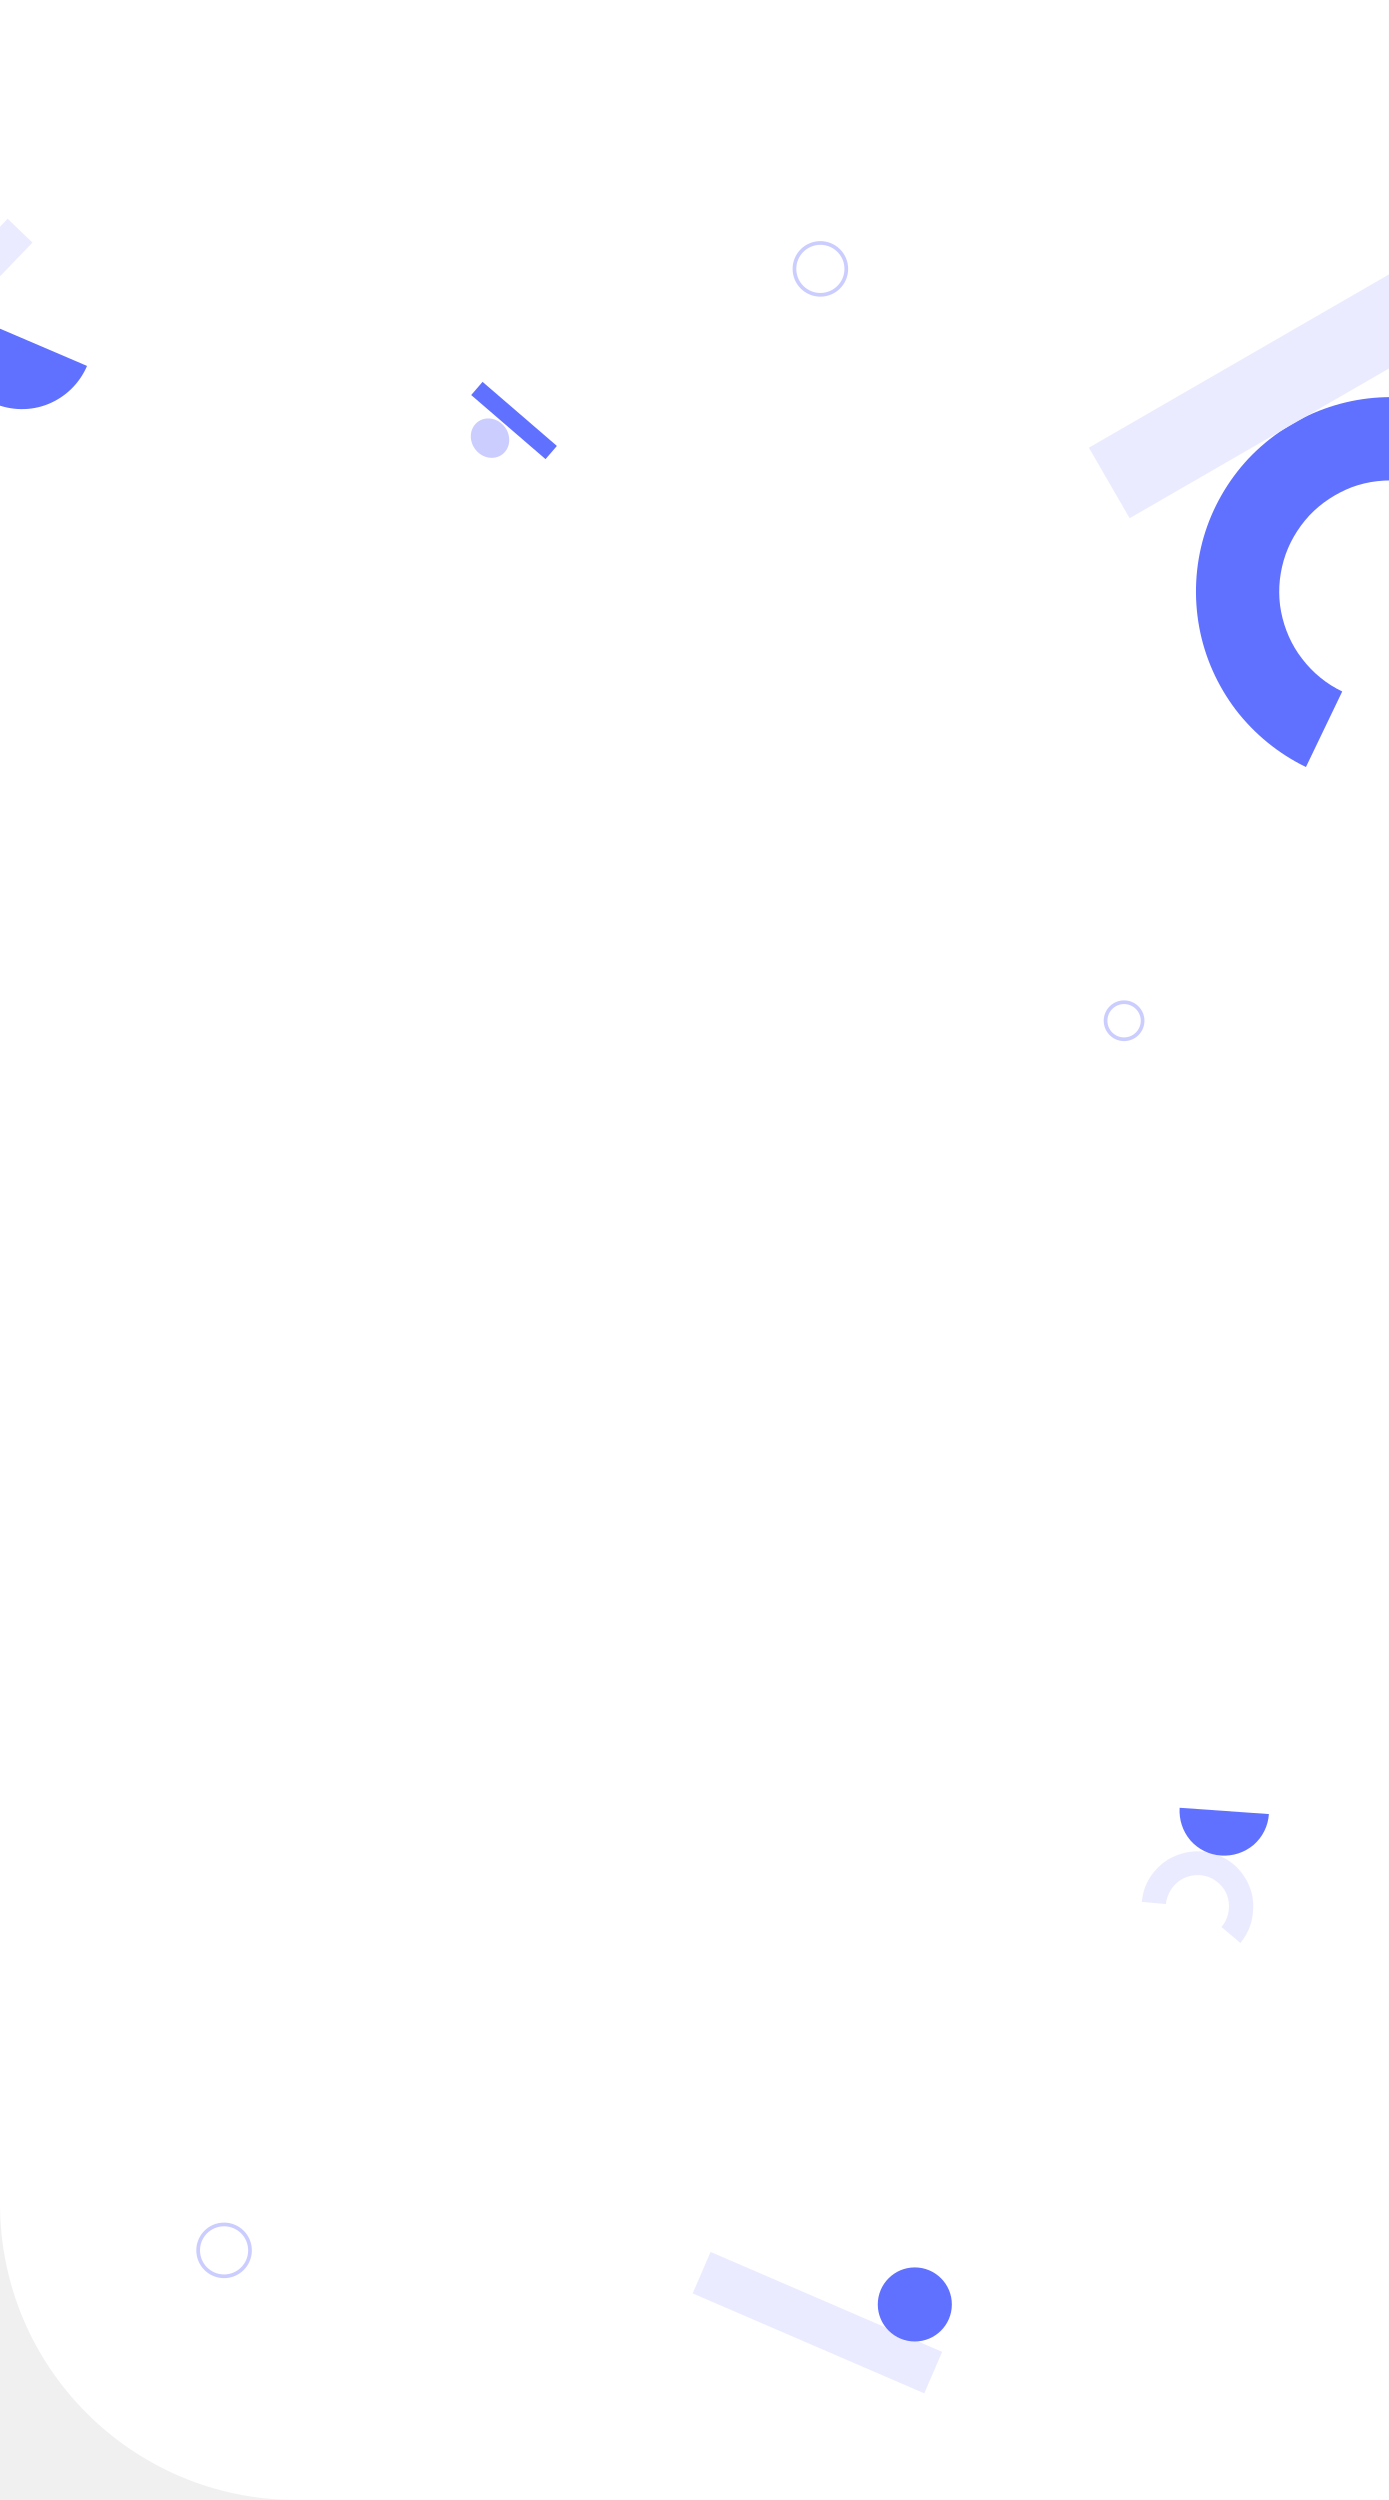
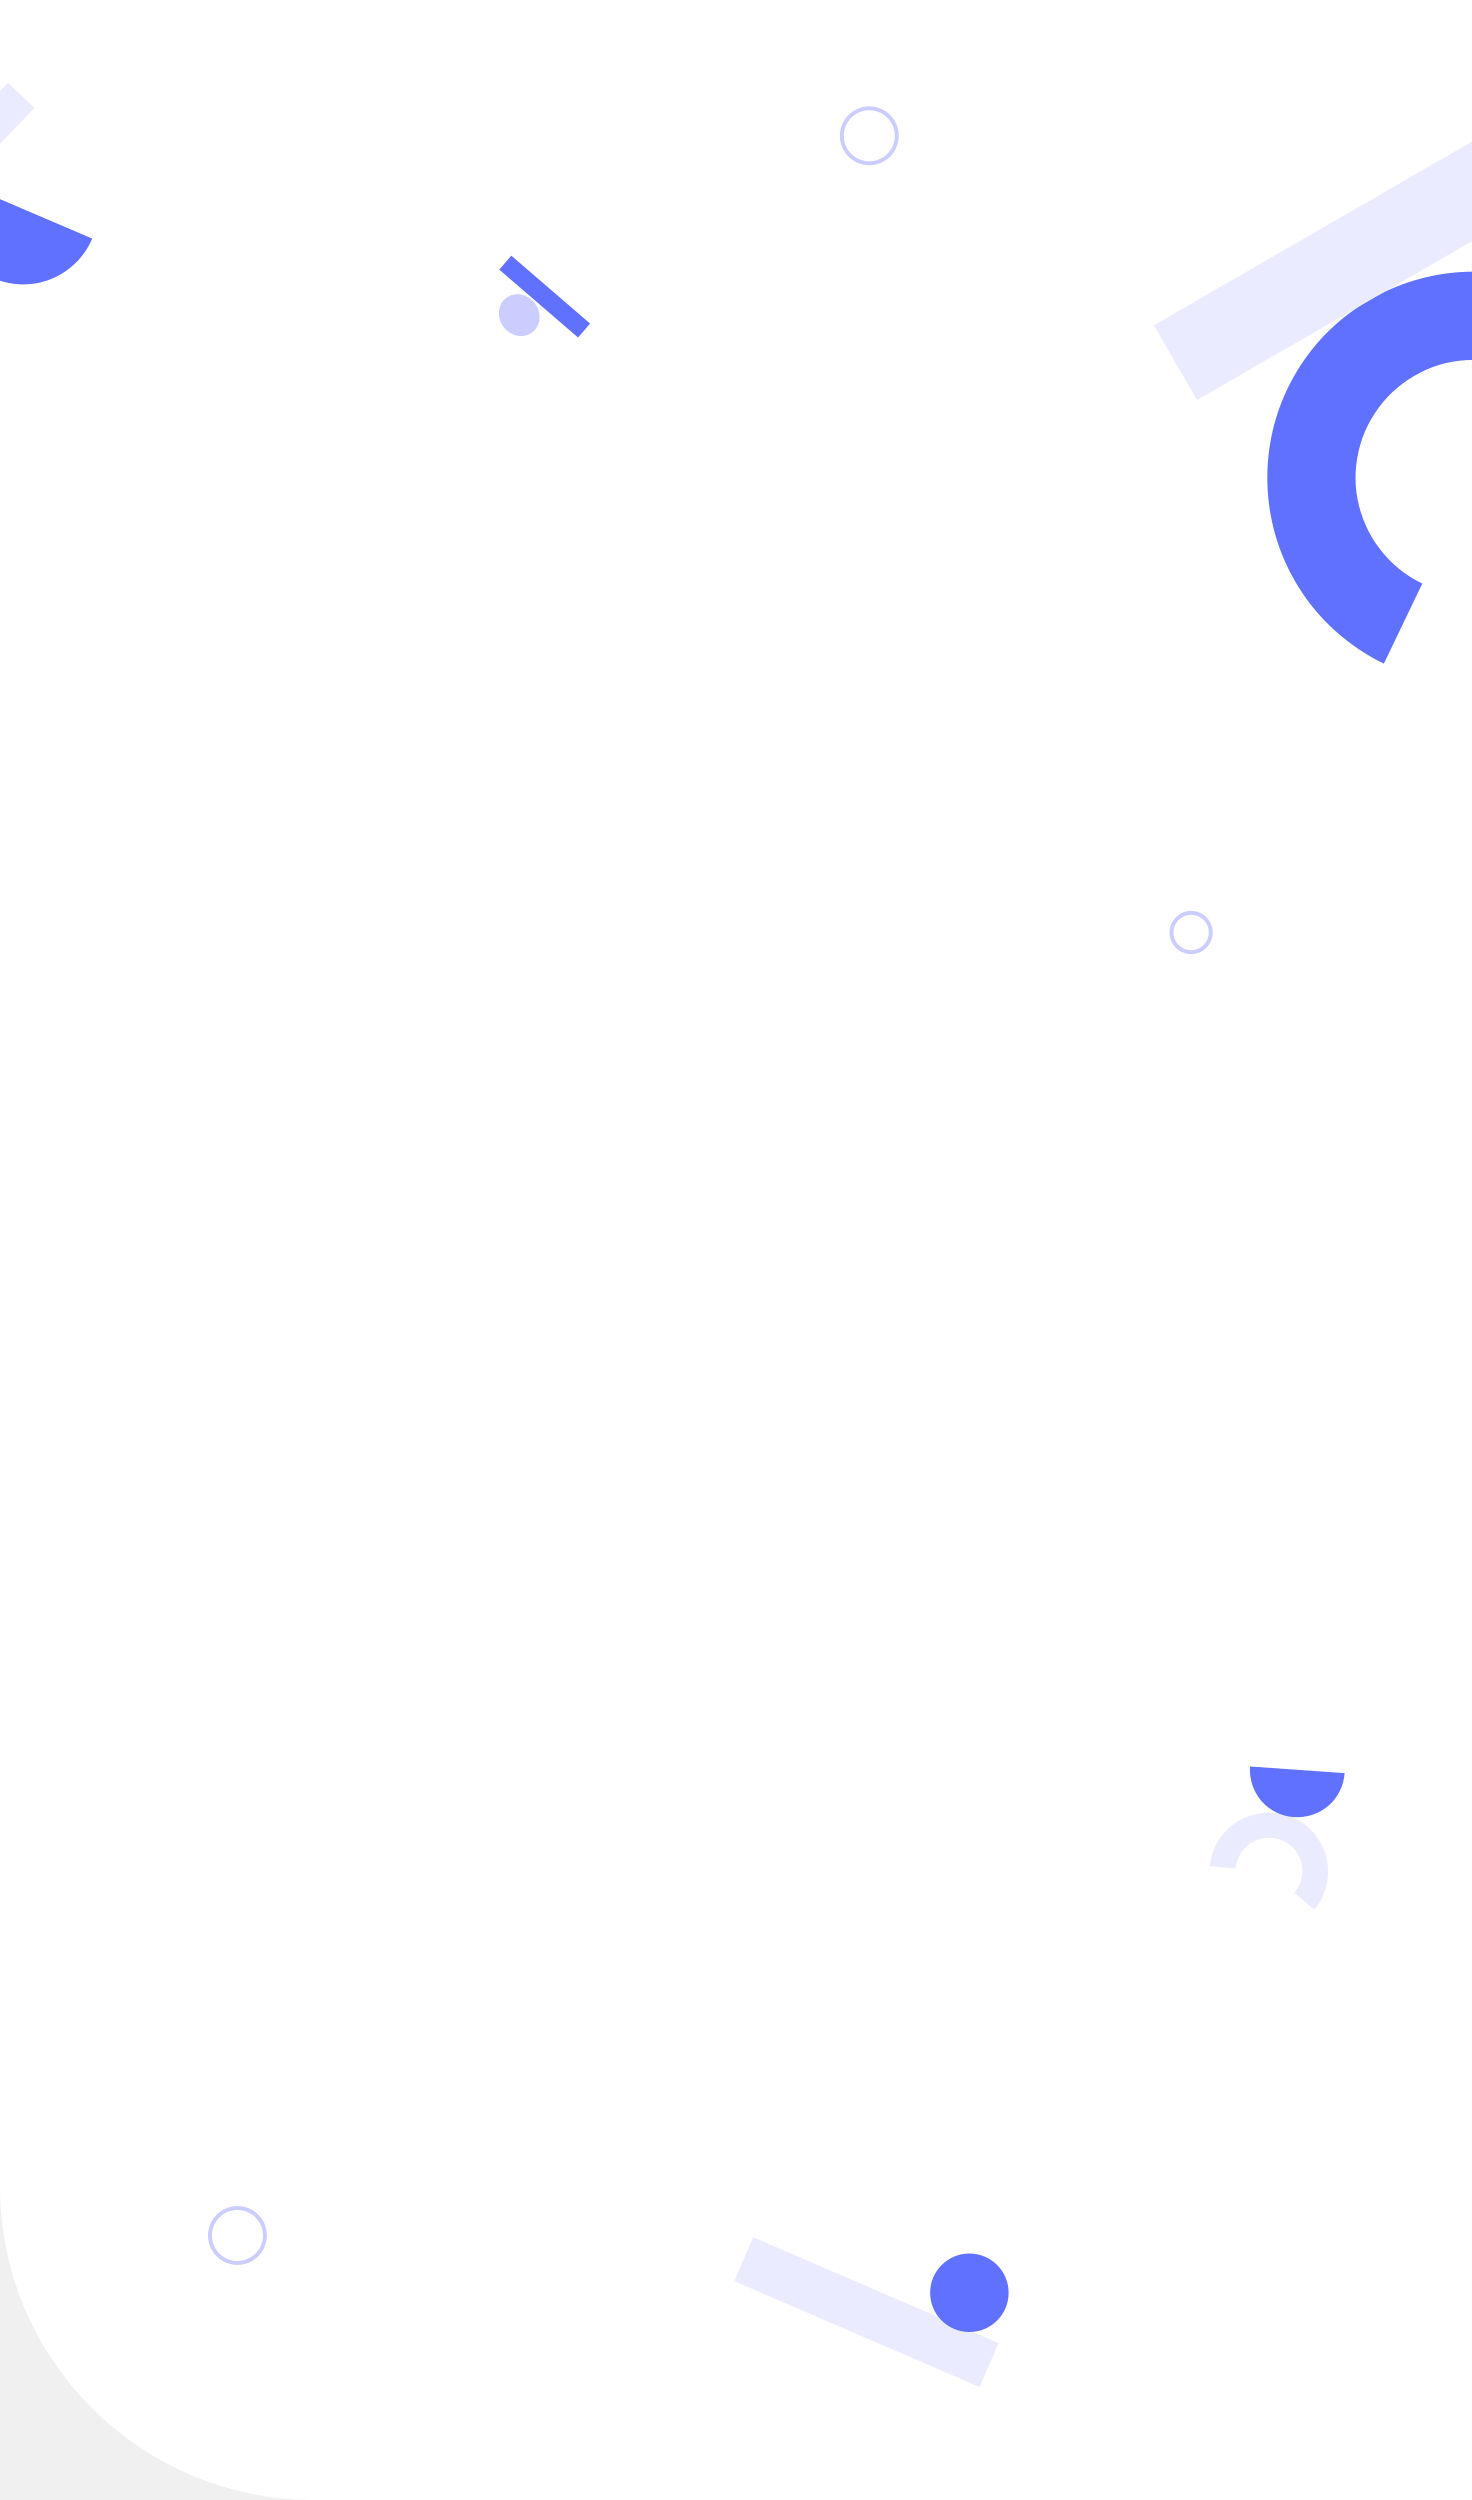
- <svg xmlns="http://www.w3.org/2000/svg" version="1.1" id="Layer_1" x="0px" y="0px" viewBox="0 0 375 675" style="enable-background:new 0 0 375 675;" xml:space="preserve">
+ <svg xmlns="http://www.w3.org/2000/svg" version="1.1" id="Layer_1" x="0px" y="0px" viewBox="0 0 375 637" style="enable-background:new 0 0 375 637;" xml:space="preserve">
  <style type="text/css">
	.st0{fill:#FFFFFF;}
	.st1{fill:#6070FF;}
	.st2{fill:#CBCDFF;}
	.st3{fill:#EBEBFF;}
	.st4{fill:#FFFFFF;stroke:#CBCDFF;}
</style>
-   <path class="st0" d="M375,0v675H80c-44.2,0-80-35.8-80-80V0H375z" />
+   <path class="st0" d="M375,0v637H80c-44.2,0-80-35.8-80-80V0H375z" />
  <g>
-     <rect x="136.4" y="100.3" transform="matrix(0.653 -0.7574 0.7574 0.653 -37.8158 144.475)" class="st1" width="4.7" height="26.5" />
-     <ellipse transform="matrix(0.7983 -0.6022 0.6022 0.7983 -44.5507 103.5307)" class="st2" cx="132.3" cy="118.3" rx="5" ry="5.5" />
-     <rect x="214.6" y="593.1" transform="matrix(0.3962 -0.9182 0.9182 0.3962 -442.5889 581.2807)" class="st3" width="12.2" height="68.1" />
-     <circle class="st1" cx="247" cy="622.2" r="10" />
-     <path class="st3" d="M334.9,524.6c1.5-1.8,2.6-4,3.1-6.3c0.5-2.3,0.5-4.7,0-7c-0.6-2.3-1.7-4.4-3.2-6.2c-1.5-1.8-3.5-3.2-5.7-4.1   c-2.2-0.9-4.5-1.3-6.9-1.1c-2.4,0.2-4.6,0.9-6.7,2.1c-2,1.2-3.7,2.9-5,4.9c-1.3,2-2,4.3-2.2,6.6l6.5,0.6c0.1-1.3,0.6-2.6,1.3-3.8   c0.7-1.1,1.7-2.1,2.8-2.8c1.2-0.7,2.5-1.1,3.8-1.2c1.3-0.1,2.7,0.1,3.9,0.6c1.2,0.5,2.3,1.3,3.2,2.3c0.9,1,1.5,2.2,1.8,3.5   c0.3,1.3,0.3,2.7,0,4c-0.3,1.3-0.9,2.5-1.8,3.6L334.9,524.6z" />
-     <path class="st1" d="M318.5,488.1c-0.2,3.2,0.8,6.3,2.9,8.8c2.1,2.4,5.1,3.9,8.3,4.1c3.2,0.2,6.3-0.8,8.8-2.9   c2.4-2.1,3.9-5.1,4.1-8.3L318.5,488.1z" />
-     <rect x="-38.6" y="76.4" transform="matrix(0.6929 -0.7211 0.7211 0.6929 -62.3129 15.7773)" class="st3" width="52" height="9.3" />
-     <path class="st1" d="M-11.8,83.7c-2,4.7-2.1,10-0.2,14.7c1.9,4.7,5.6,8.5,10.3,10.5c4.7,2,10,2.1,14.7,0.2   c4.7-1.9,8.5-5.6,10.5-10.3L-11.8,83.7z" />
-     <circle class="st4" cx="221.5" cy="72.6" r="7" />
-     <circle class="st4" cx="303.5" cy="275.6" r="5" />
-     <circle class="st4" cx="60.5" cy="607.6" r="7" />
-     <path class="st1" d="M421.2,134c-4-7.2-9.7-13.3-16.6-17.9c-6.9-4.6-14.7-7.5-22.9-8.5c-8.2-1-16.5,0-24.2,2.8   c-7.7,2.8-14.7,7.4-20.4,13.4c-5.6,6-9.8,13.3-12.1,21.2c-2.3,7.9-2.7,16.3-1.2,24.4c1.5,8.1,4.9,15.7,9.9,22.3   c5,6.5,11.5,11.8,18.9,15.4l9.8-20.4c-4.2-2-7.9-5-10.8-8.8c-2.9-3.7-4.8-8.1-5.7-12.7c-0.9-4.6-0.6-9.4,0.7-13.9s3.7-8.6,6.9-12.1   c3.2-3.4,7.2-6,11.6-7.7c4.4-1.6,9.1-2.1,13.8-1.6c4.7,0.6,9.1,2.2,13,4.8c3.9,2.6,7.1,6.1,9.4,10.2L421.2,134z" />
-     <rect x="293.1" y="95.5" transform="matrix(0.866 -0.5 0.5 0.866 -7.5802 184.715)" class="st3" width="95.6" height="22" />
+     <rect x="136.4" y="62.3" transform="matrix(0.653 -0.7574 0.7574 0.653 -9.0443 131.3286)" class="st1" width="4.7" height="26.5" />
+     <ellipse transform="matrix(0.7983 -0.6022 0.6022 0.7983 -21.6755 95.8706)" class="st2" cx="132.3" cy="80.3" rx="5" ry="5.5" />
+     <rect x="214.6" y="555.1" transform="matrix(0.3962 -0.9182 0.9182 0.3962 -407.6413 558.3542)" class="st3" width="12.2" height="68.1" />
+     <circle class="st1" cx="247" cy="584.2" r="10" />
+     <path class="st3" d="M334.9,486.6c1.5-1.8,2.6-4,3.1-6.3s0.5-4.7,0-7c-0.6-2.3-1.7-4.4-3.2-6.2c-1.5-1.8-3.5-3.2-5.7-4.1   s-4.5-1.3-6.9-1.1c-2.4,0.2-4.6,0.9-6.7,2.1c-2,1.2-3.7,2.9-5,4.9s-2,4.3-2.2,6.6l6.5,0.6c0.1-1.3,0.6-2.6,1.3-3.8   c0.7-1.1,1.7-2.1,2.8-2.8c1.2-0.7,2.5-1.1,3.8-1.2s2.7,0.1,3.9,0.6c1.2,0.5,2.3,1.3,3.2,2.3c0.9,1,1.5,2.2,1.8,3.5   c0.3,1.3,0.3,2.7,0,4s-0.9,2.5-1.8,3.6L334.9,486.6z" />
+     <path class="st1" d="M318.5,450.1c-0.2,3.2,0.8,6.3,2.9,8.8c2.1,2.4,5.1,3.9,8.3,4.1c3.2,0.2,6.3-0.8,8.8-2.9   c2.4-2.1,3.9-5.1,4.1-8.3L318.5,450.1z" />
+     <rect x="-38.6" y="38.4" transform="matrix(0.6929 -0.7211 0.7211 0.6929 -34.8915 4.1295)" class="st3" width="52" height="9.3" />
+     <path class="st1" d="M-11.8,45.7c-2,4.7-2.1,10-0.2,14.7s5.6,8.5,10.3,10.5S8.3,73,13,71.1s8.5-5.6,10.5-10.3L-11.8,45.7z" />
+     <circle class="st4" cx="221.5" cy="34.6" r="7" />
+     <circle class="st4" cx="303.5" cy="237.6" r="5" />
+     <circle class="st4" cx="60.5" cy="569.6" r="7" />
+     <path class="st1" d="M421.2,96c-4-7.2-9.7-13.3-16.6-17.9s-14.7-7.5-22.9-8.5c-8.2-1-16.5,0-24.2,2.8s-14.7,7.4-20.4,13.4   c-5.6,6-9.8,13.3-12.1,21.2c-2.3,7.9-2.7,16.3-1.2,24.4c1.5,8.1,4.9,15.7,9.9,22.3c5,6.5,11.5,11.8,18.9,15.4l9.8-20.4   c-4.2-2-7.9-5-10.8-8.8c-2.9-3.7-4.8-8.1-5.7-12.7c-0.9-4.6-0.6-9.4,0.7-13.9s3.7-8.6,6.9-12.1c3.2-3.4,7.2-6,11.6-7.7   c4.4-1.6,9.1-2.1,13.8-1.6c4.7,0.6,9.1,2.2,13,4.8s7.1,6.1,9.4,10.2L421.2,96z" />
+     <rect x="293.1" y="57.5" transform="matrix(0.866 -0.5 0.5 0.866 11.4249 179.6252)" class="st3" width="95.6" height="22" />
  </g>
</svg>
